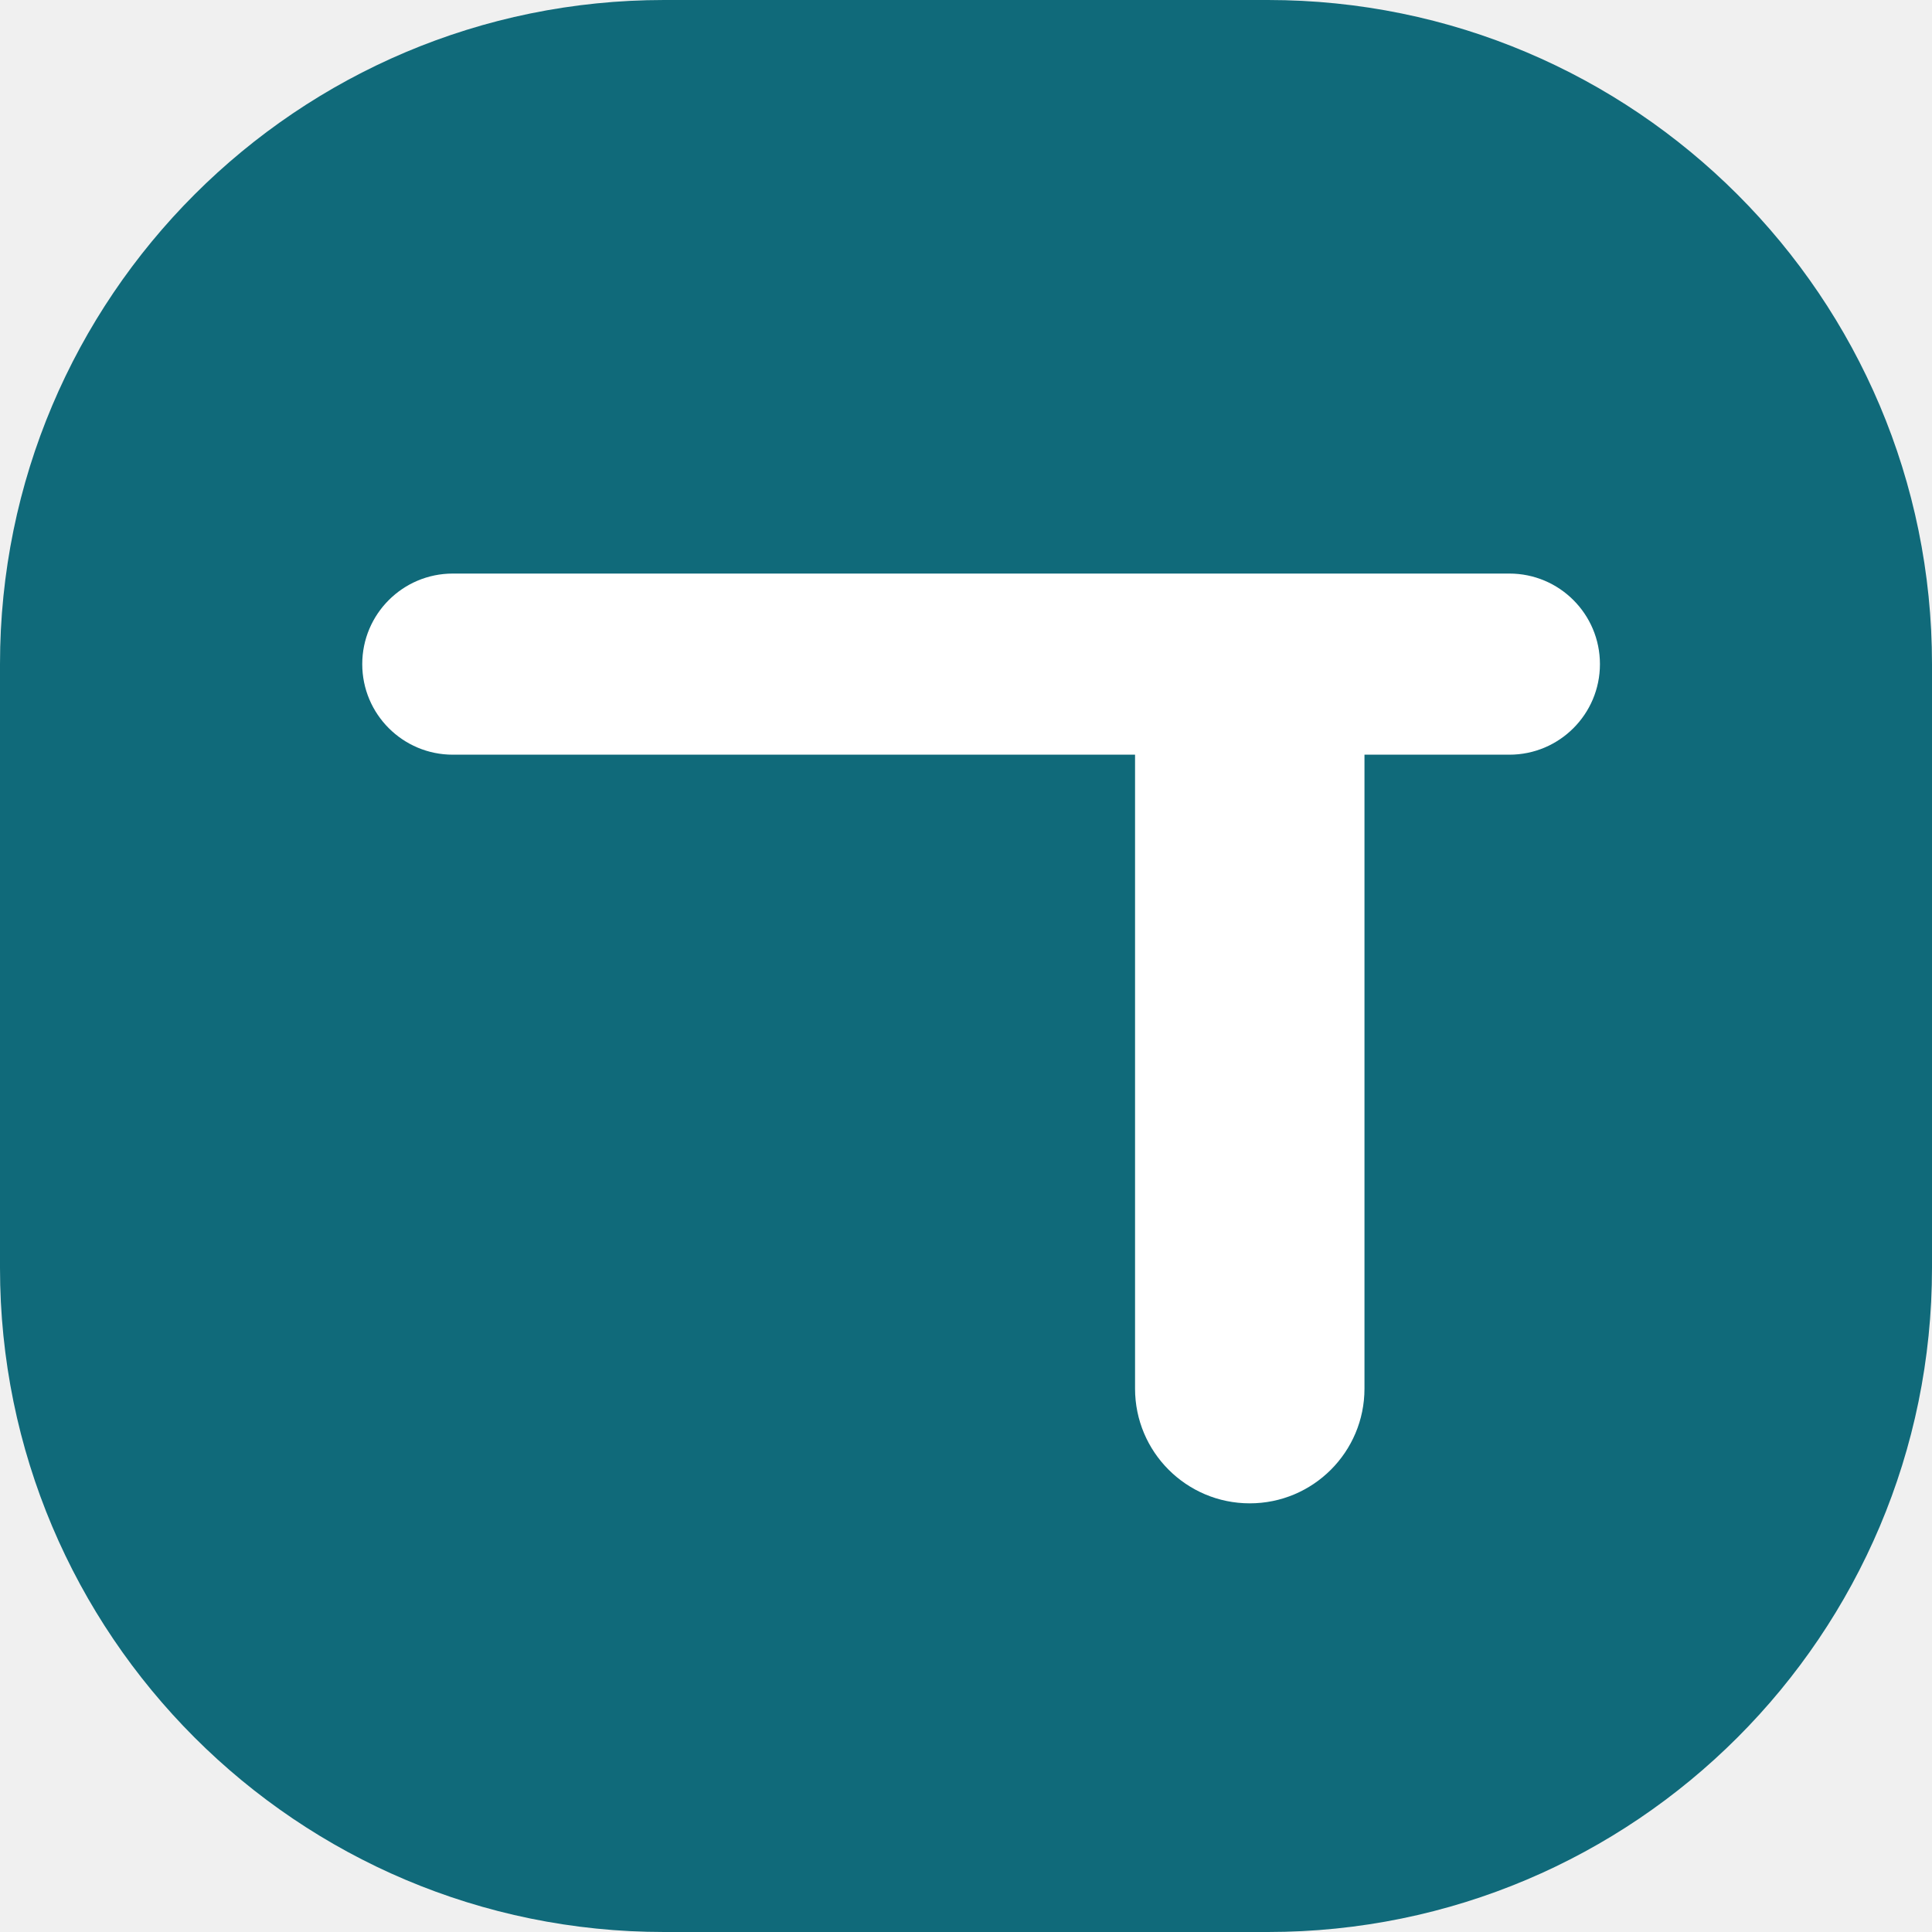
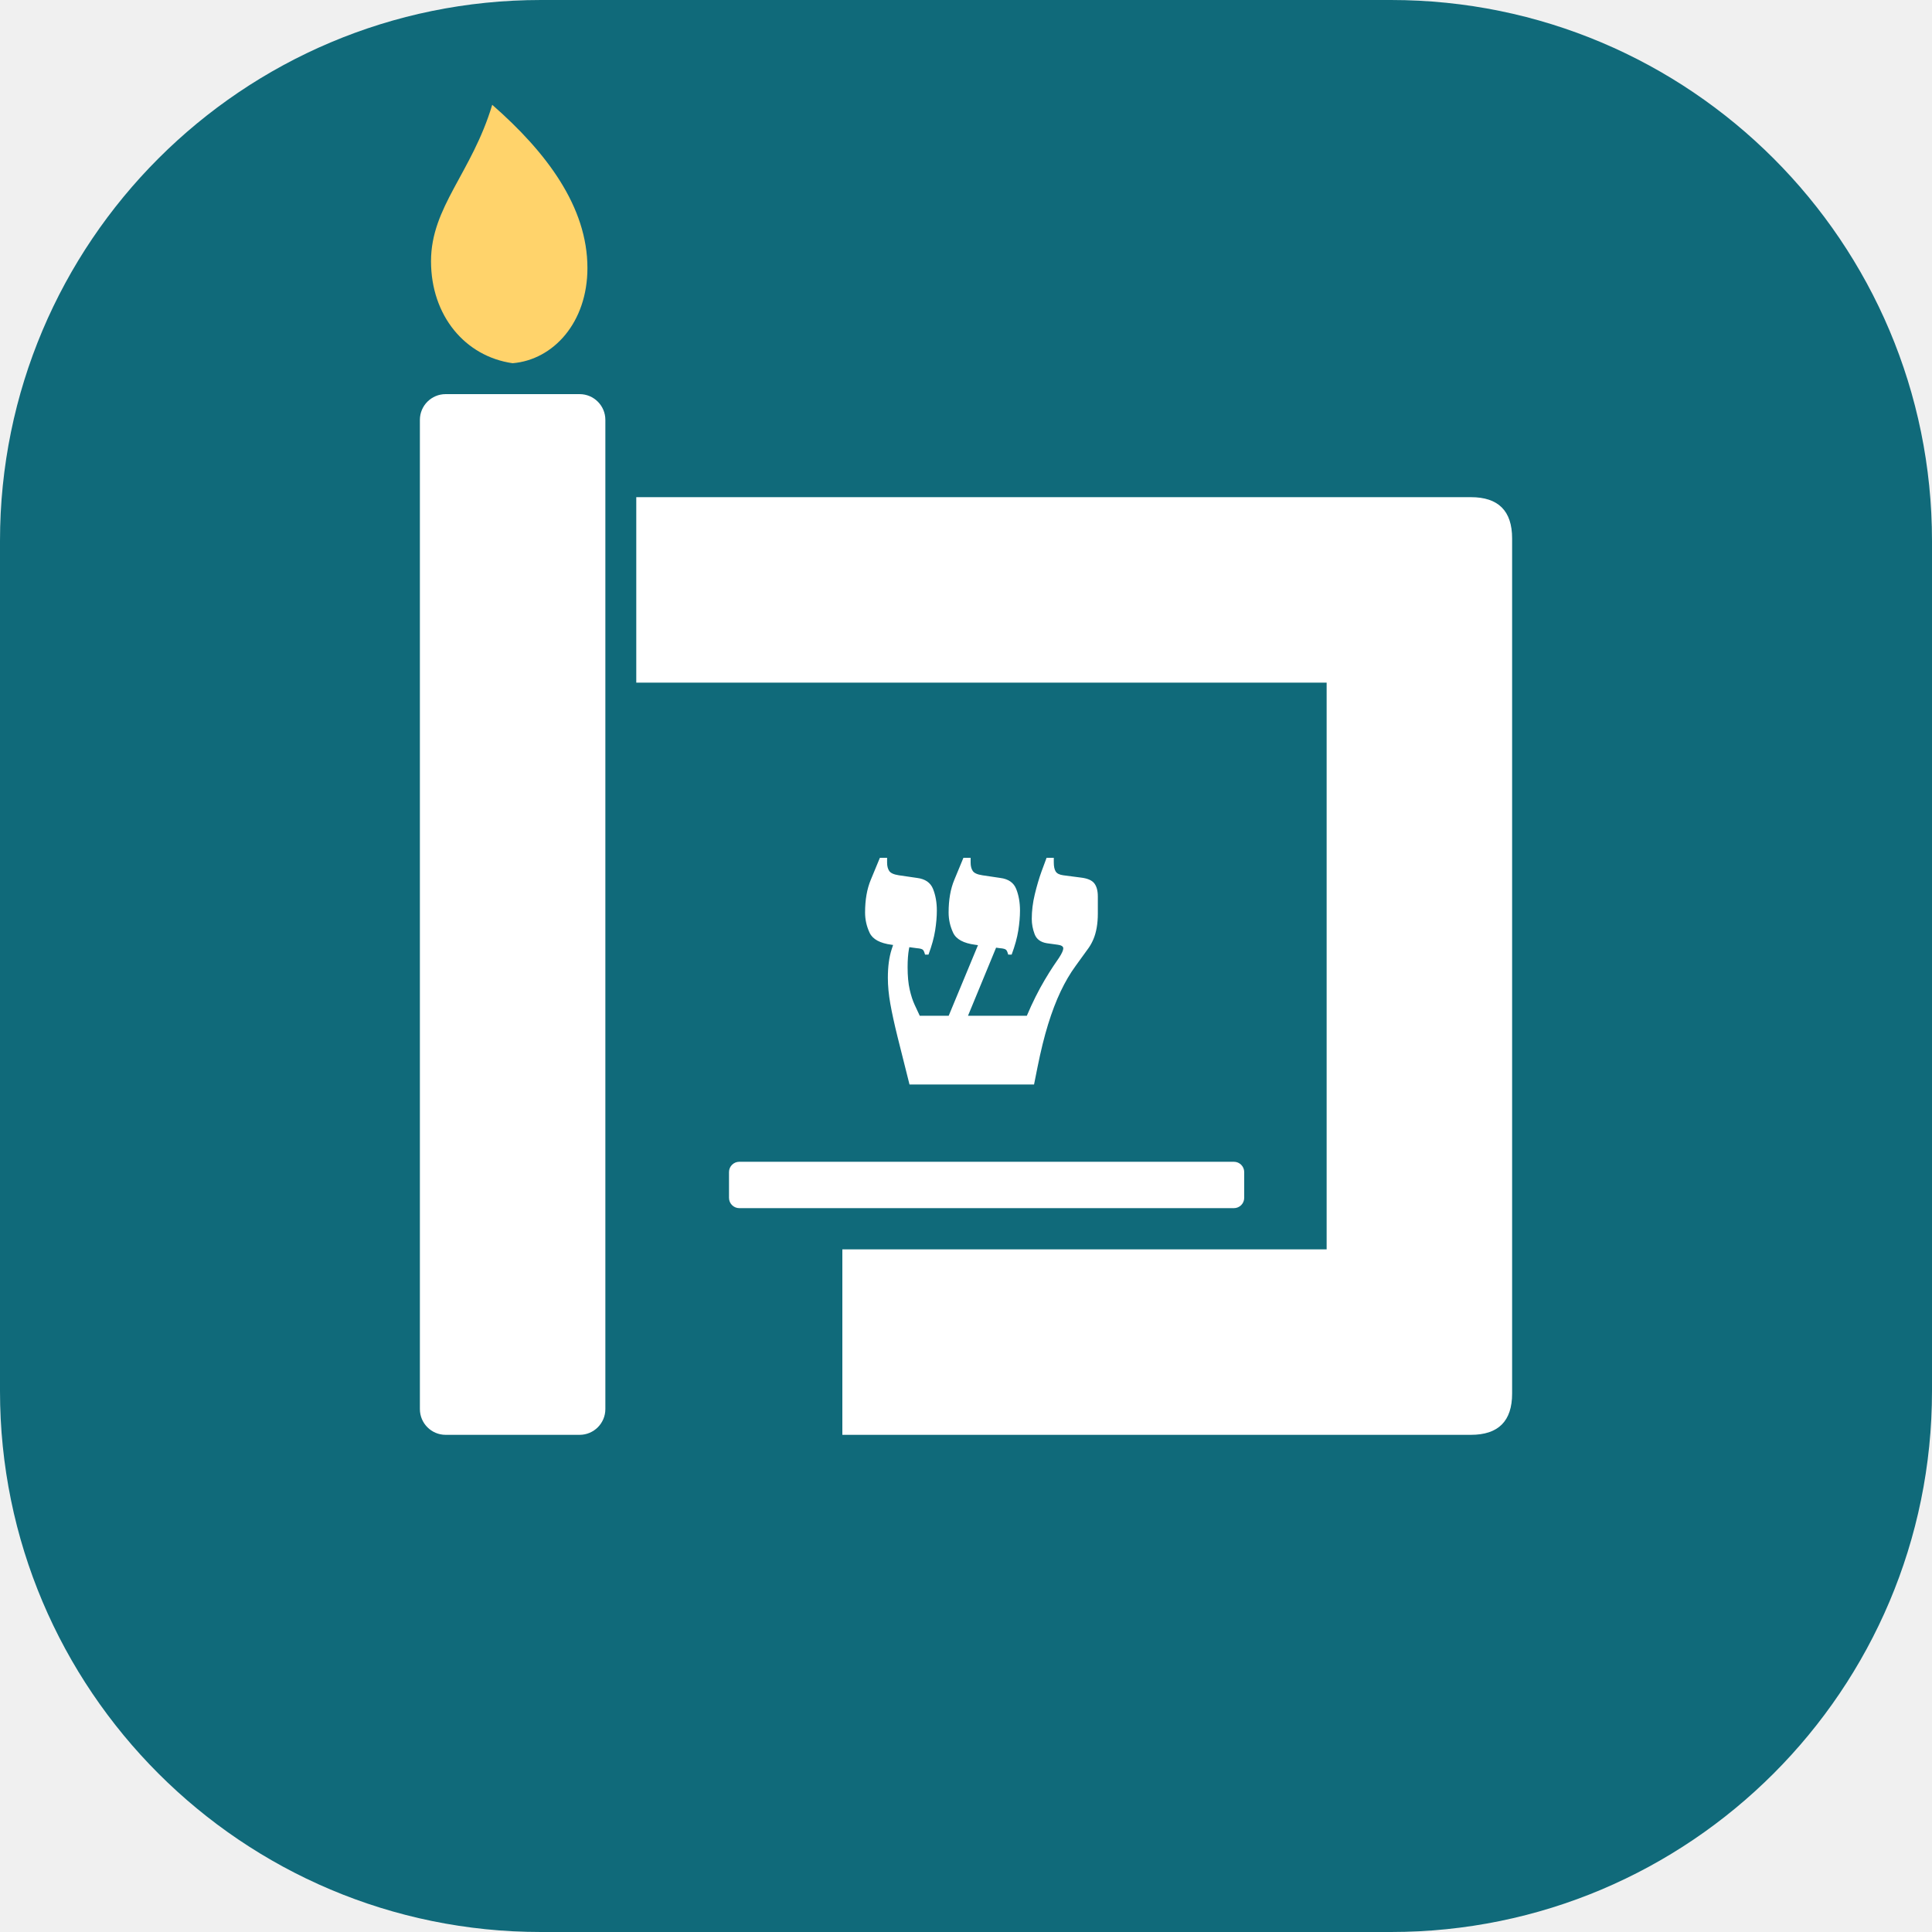
- <svg xmlns="http://www.w3.org/2000/svg" viewBox="0 0 32 32">
-   <rect width="32" height="32" rx="11" fill="#106a7a" />
-   <path d="M7.5 9.5h17.5a1.5 1.5 0 0 1 0 3h-2.4V23a1.9 1.9 0 0 1-3.8 0V12.5H7.5a1.5 1.5 0 0 1 0-3z" fill="#fff" />
+ <svg xmlns="http://www.w3.org/2000/svg" viewBox="0 0 300 300">
+   <rect width="300" height="300" rx="84" fill="#106a7a" />
+   <g transform="translate(30 19.6) scale(0.8)">
+     <rect x="44" y="52" width="36" height="202" rx="5" fill="#fff" />
+     <path d="M86 72 H248 Q256 72 256 80 V246 Q256 254 248 254 H126 V218 H220 V108 H86 Z" fill="#fff" />
+     <path transform="translate(128.20 186) scale(0.0737 -0.0737)" d="M147 0Q128 75 115.5 125.5Q103 176 96.5 212.5Q90 249 90 281Q90 325 100.0 356.0Q110 387 122 421L160 407Q157 401 153.0 388.5Q149 376 145.5 356.5Q142 337 142 309Q142 274 147.5 250.0Q153 226 160.5 210.0Q168 194 174 181H456Q467 207 479.0 231.0Q491 255 503.5 276.0Q516 297 526 312L541 334Q552 351 552.0 358.5Q552 366 538 368L509 372Q484 376 476.5 396.0Q469 416 469 436Q469 468 477.0 501.0Q485 534 494.5 560.5Q504 587 508 597H527V585Q527 569 532.0 561.0Q537 553 552 551L598 545Q624 542 633.5 530.0Q643 518 643 495V450Q643 430 640.0 413.0Q637 396 631.5 383.0Q626 370 619 360L585 313Q563 283 545.0 245.0Q527 207 512.0 158.5Q497 110 484 45L475 0ZM222 113 351 424 398 416 273 113ZM188 342Q186 350 183.0 354.0Q180 358 166 359L100 368Q54 374 42.0 399.5Q30 425 30 453Q30 503 45.0 539.0Q60 575 69 597H88V584Q88 571 93.5 562.5Q99 554 119 551L167 544Q199 540 209.0 515.0Q219 490 219 458Q219 434 214.5 405.5Q210 377 197 342ZM407 342Q405 350 402.0 354.0Q399 358 385 359L320 368Q274 374 262.0 399.5Q250 425 250 453Q250 503 265.0 539.0Q280 575 289 597H308V584Q308 571 313.5 562.5Q319 554 339 551L386 544Q418 540 428.0 515.0Q438 490 438 458Q438 434 433.5 405.5Q429 377 416 342Z" fill="#fff" />
+     <rect x="104" y="201" width="100" height="9" rx="2" fill="#fff" />
+     <path transform="translate(62 46) scale(0.66)" d="M0 0 C-14 -2 -24 -14 -24 -30 C-24 -46 -12 -56 -6 -76 C10 -62 22 -46 22 -28 C22 -12 12 -1 0 0 Z" fill="#ffd36b" />
+   </g>
</svg>
